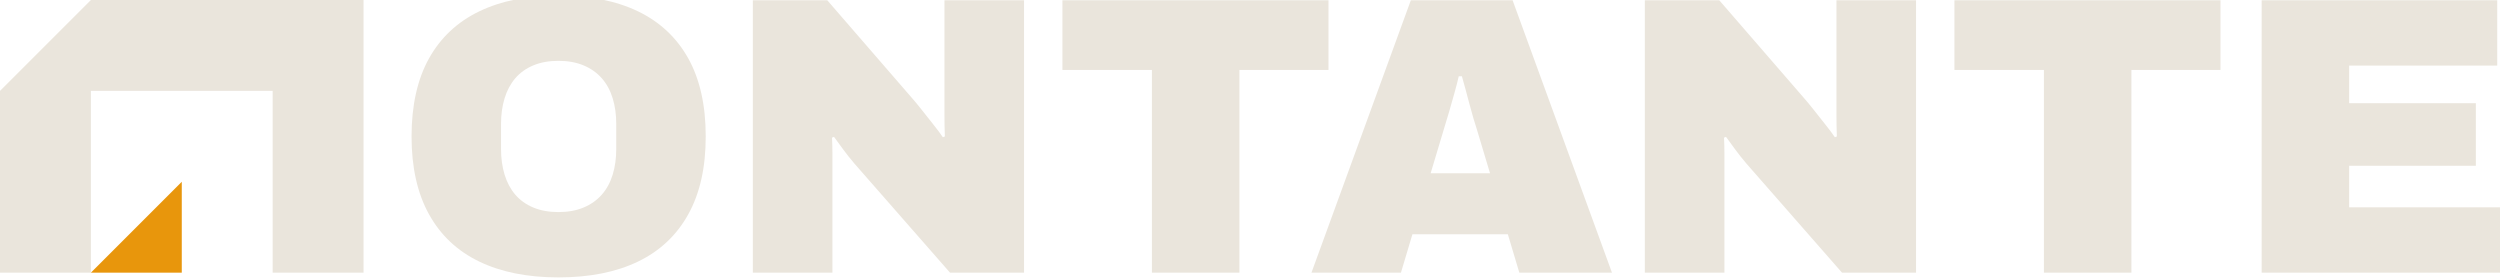
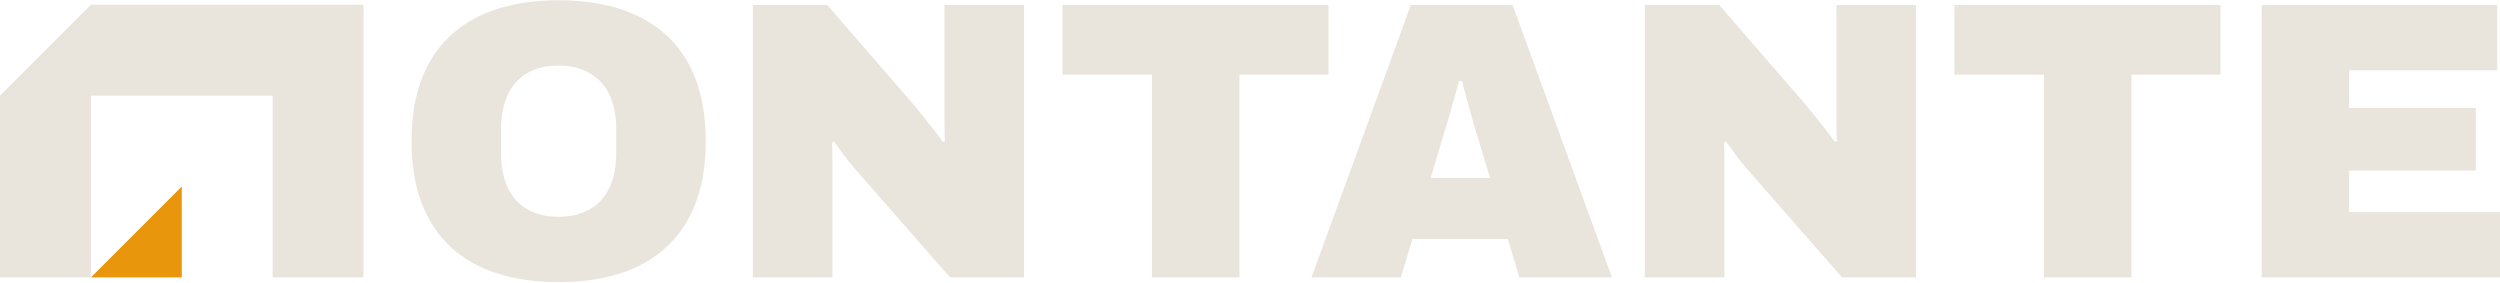
- <svg xmlns="http://www.w3.org/2000/svg" id="Capa_1" viewBox="154.69 159.11 4967.06 551.15">
+ <svg xmlns="http://www.w3.org/2000/svg" id="Capa_1" viewBox="154.69 149.7 4967.06 561.06">
  <defs>
    <style>.cls-1{fill:#e8960c;}.cls-2{fill:#eae5dc;}</style>
  </defs>
  <polygon class="cls-1" points="515.84 520.25 515.84 700.82 335.27 700.82 515.84 520.25" />
  <polygon class="cls-2" points="696.41 159.11 515.84 159.11 335.27 159.11 154.69 339.68 154.69 339.68 154.69 520.25 154.69 520.25 154.69 700.82 335.27 700.82 335.27 520.25 335.27 339.68 515.84 339.68 696.41 339.68 696.41 520.25 696.41 700.82 876.98 700.82 876.98 520.25 876.98 339.68 876.98 159.11 696.41 159.11" />
  <path class="cls-2" d="M1264.21,710.26c-61.35,0-113.8-10.48-157.32-31.46-43.53-20.97-76.83-52.31-99.9-94-23.08-41.69-34.61-93.21-34.61-154.57s11.53-113.53,34.61-154.96c23.07-41.42,56.37-72.63,99.9-93.61,43.52-20.97,95.97-31.46,157.32-31.46s114.58,10.5,158.11,31.46c43.52,20.98,76.82,52.19,99.9,93.61,23.07,41.43,34.61,93.09,34.61,154.96s-11.54,112.88-34.61,154.57c-23.08,41.69-56.38,73.03-99.9,94-43.54,20.98-96.24,31.46-158.11,31.46ZM1264.21,580.47c18.88,0,35.52-3.01,49.95-9.05,14.42-6.02,26.48-14.55,36.18-25.56,9.7-11.01,16.91-24.25,21.63-39.72,4.72-15.46,7.08-32.37,7.08-50.74v-50.34c0-18.35-2.36-35.26-7.08-50.74-4.72-15.46-11.93-28.71-21.63-39.72-9.71-11.01-21.77-19.53-36.18-25.57-14.43-6.02-31.07-9.05-49.95-9.05s-35.53,3.02-49.95,9.05c-14.43,6.03-26.35,14.55-35.79,25.57-9.44,11.01-16.52,24.26-21.24,39.72-4.72,15.47-7.08,32.39-7.08,50.74v50.34c0,18.36,2.36,35.27,7.08,50.74,4.72,15.47,11.8,28.71,21.24,39.72,9.44,11.01,21.36,19.54,35.79,25.56,14.42,6.03,31.07,9.05,49.95,9.05Z" />
  <path class="cls-2" d="M1650.44,700.82V159.63h147.88l168.34,194.29c4.72,5.25,11.01,12.86,18.88,22.81,7.87,9.97,15.86,20.06,23.99,30.28,8.12,10.23,14.28,18.49,18.49,24.78l3.93-1.57c-.53-14.68-.79-29.23-.79-43.66v-226.94h158.11v541.19h-147.1l-189.57-216.32c-8.92-10.48-16.52-20.06-22.81-28.71s-12.33-16.91-18.09-24.78l-3.93,1.57c.52,9.97.79,19.94.79,29.89v238.34h-158.11Z" />
  <path class="cls-2" d="M2443.34,700.82v-402.75h-177.77v-138.44h528.61v138.44h-176.99v402.75h-173.84Z" />
  <path class="cls-2" d="M2760.34,700.82l197.44-541.19h202.16l197.44,541.19h-184.07l-22.81-76.3h-189.57l-22.81,76.3h-177.77ZM2997.12,503.38h117.99l-25.96-86.53c-2.1-6.29-4.46-13.89-7.08-22.81-2.63-8.91-5.25-18.35-7.87-28.32-2.63-9.96-5.25-19.79-7.87-29.5-2.63-9.7-4.99-18.22-7.08-25.57h-6.29c-2.1,9.44-4.85,20.19-8.26,32.25-3.42,12.07-6.96,24.52-10.62,37.36-3.67,12.86-7.35,25.05-11.01,36.58l-25.96,86.53Z" />
  <path class="cls-2" d="M3422.68,700.82V159.63h147.88l168.34,194.29c4.72,5.25,11.01,12.86,18.88,22.81,7.87,9.97,15.86,20.06,23.99,30.28,8.12,10.23,14.28,18.49,18.49,24.78l3.93-1.57c-.53-14.68-.79-29.23-.79-43.66v-226.94h158.11v541.19h-147.1l-189.57-216.32c-8.92-10.48-16.52-20.06-22.81-28.71-6.29-8.65-12.33-16.91-18.09-24.78l-3.93,1.57c.52,9.97.79,19.94.79,29.89v238.34h-158.11Z" />
  <path class="cls-2" d="M4215.58,700.82v-402.75h-177.77v-138.44h528.61v138.44h-176.99v402.75h-173.84Z" />
  <path class="cls-2" d="M4648.21,700.82V159.63h468.04v129.79h-294.19v74.73h251.72v124.29h-251.72v82.59h299.7v129.79h-473.54Z" />
</svg>
